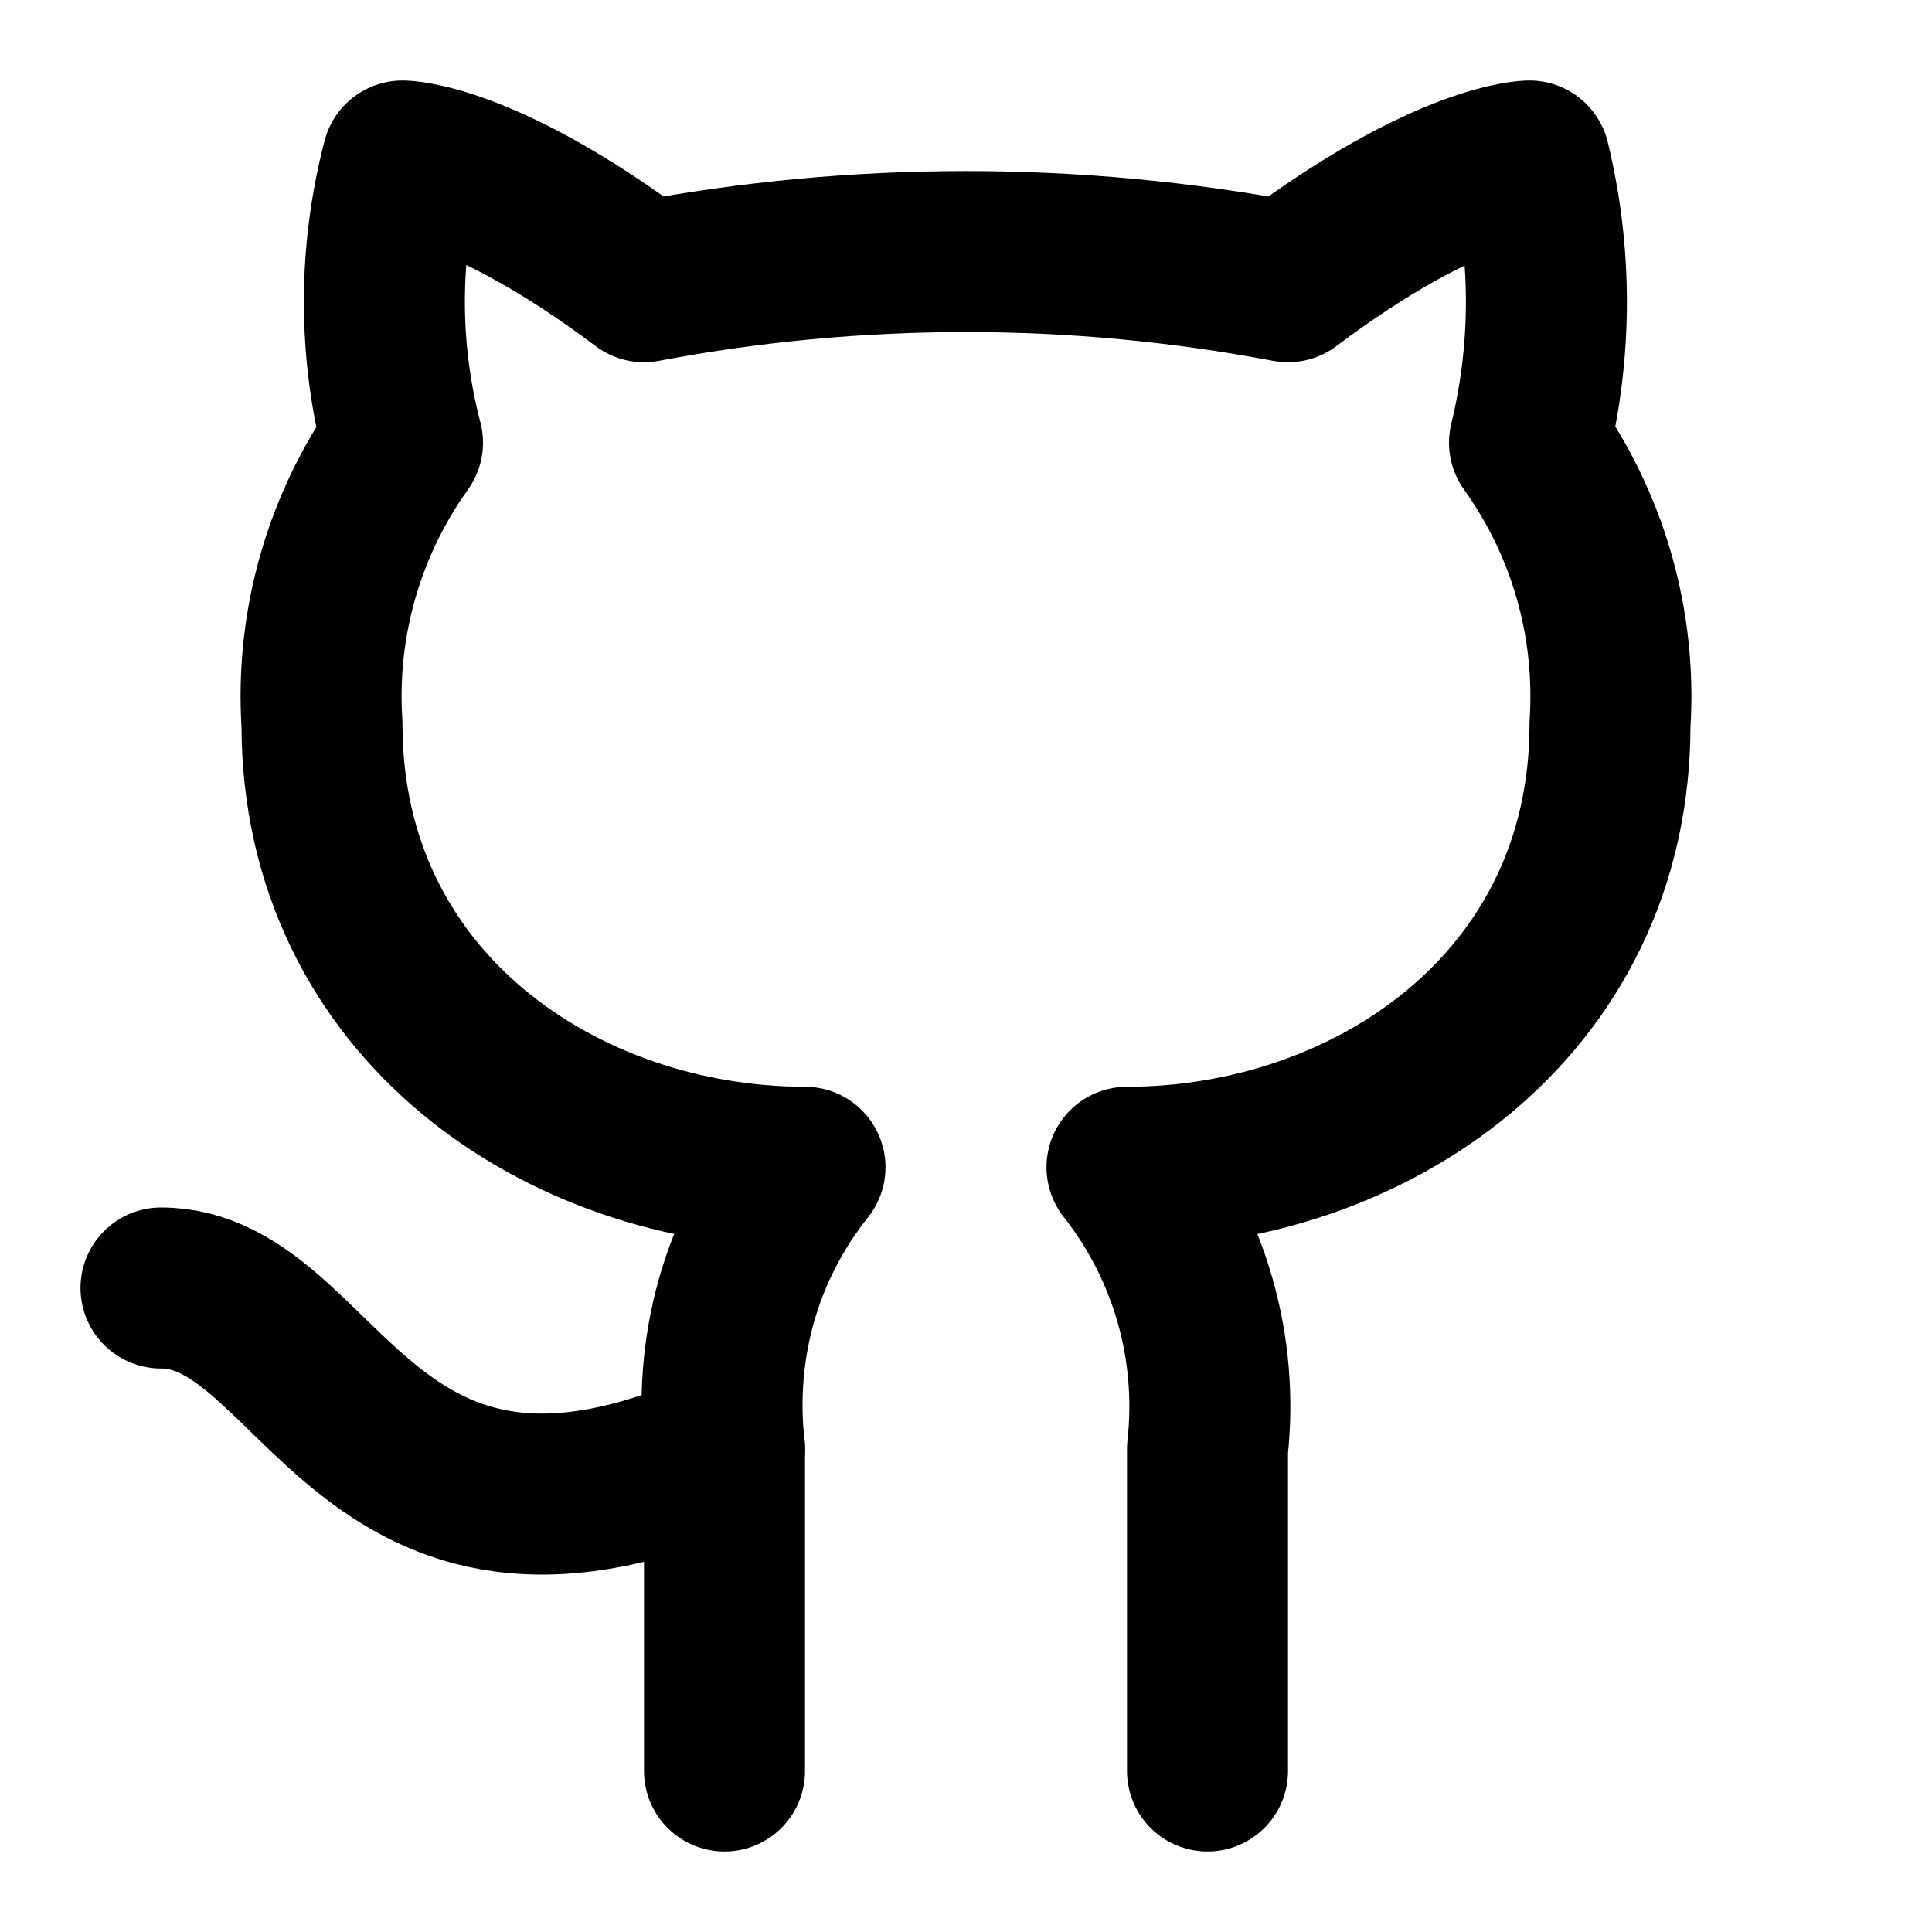
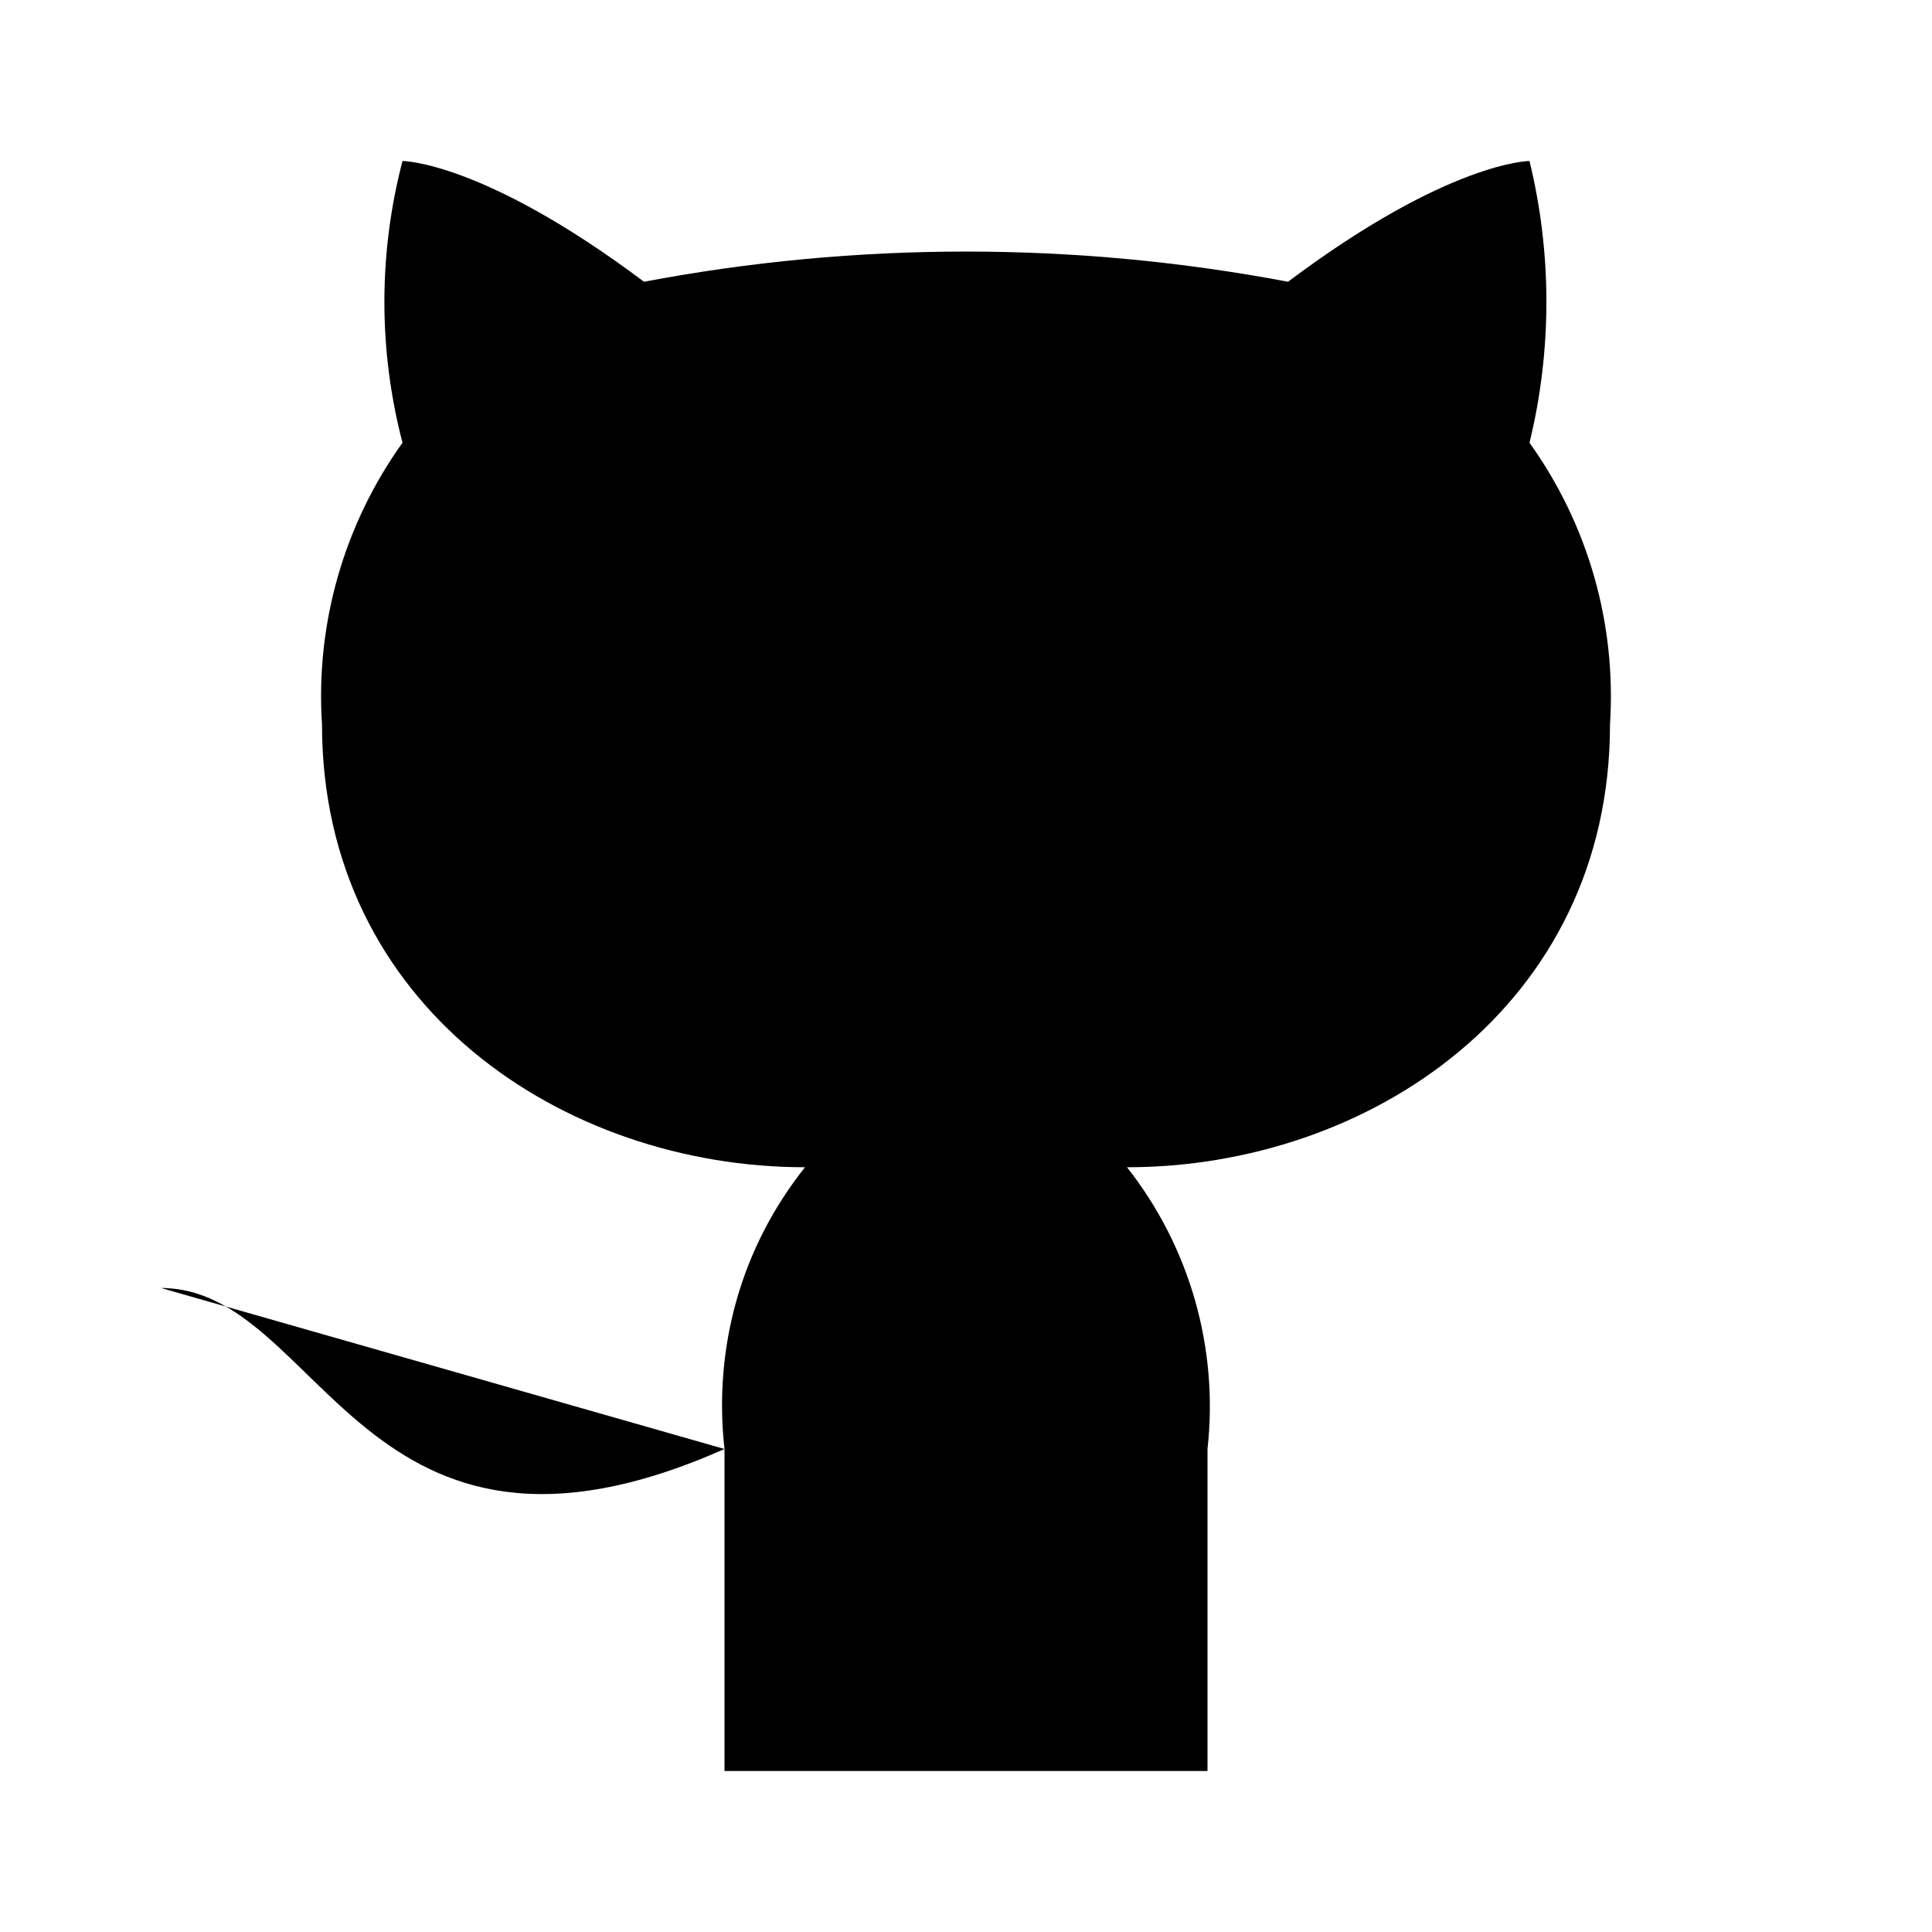
- <svg xmlns="http://www.w3.org/2000/svg" width="24" height="24" viewBox="0 0 24 24" fill="none" stroke="currentColor" stroke-width="2" stroke-linecap="round" stroke-linejoin="round" class="lucide lucide-github mr-2 h-4 w-4" data-id="28">
+ <svg xmlns="http://www.w3.org/2000/svg" width="24" height="24" viewBox="0 0 24 24" fill="current" stroke="current" stroke-width="2" stroke-linecap="round" stroke-linejoin="round" class="lucide lucide-github h-5 w-5" data-id="1">
  <path d="M15 22v-4a4.8 4.8 0 0 0-1-3.5c3 0 6-2 6-5.5.08-1.25-.27-2.48-1-3.5.28-1.15.28-2.35 0-3.5 0 0-1 0-3 1.5-2.64-.5-5.36-.5-8 0C6 2 5 2 5 2c-.3 1.15-.3 2.35 0 3.5A5.403 5.403 0 0 0 4 9c0 3.5 3 5.5 6 5.5-.39.49-.68 1.05-.85 1.65-.17.6-.22 1.23-.15 1.85v4" />
  <path d="M9 18c-4.51 2-5-2-7-2" />
</svg>
